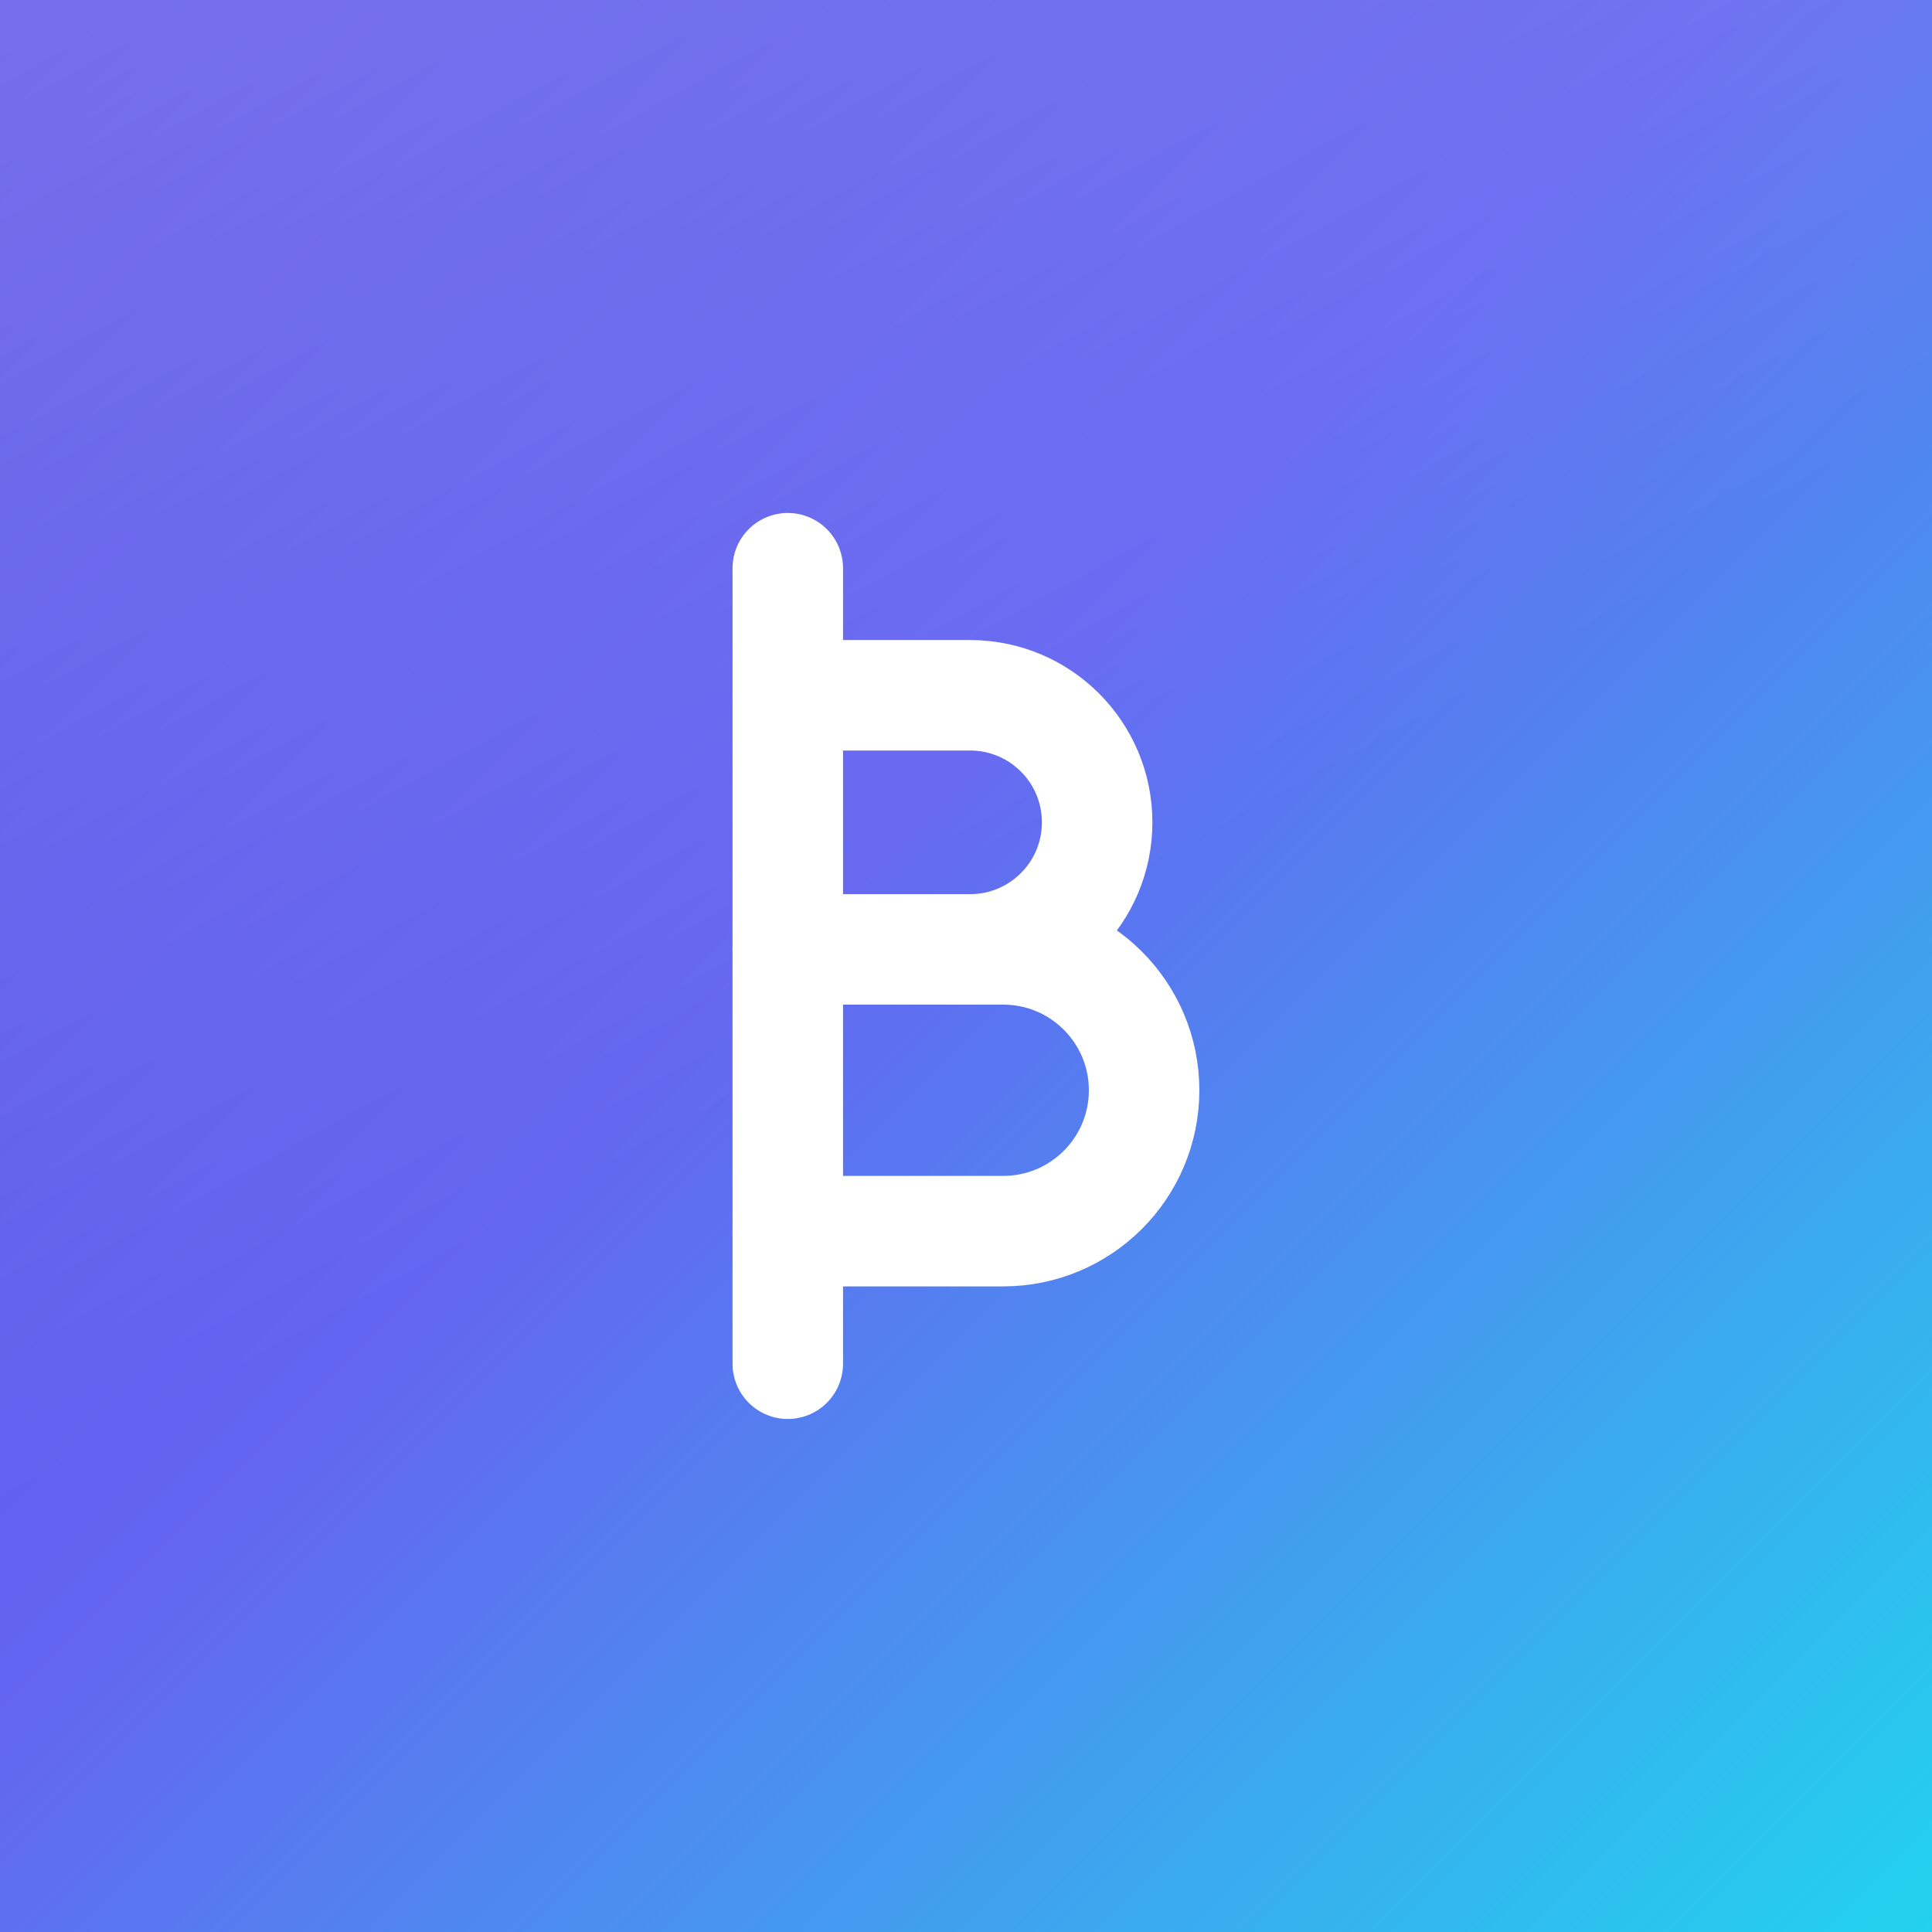
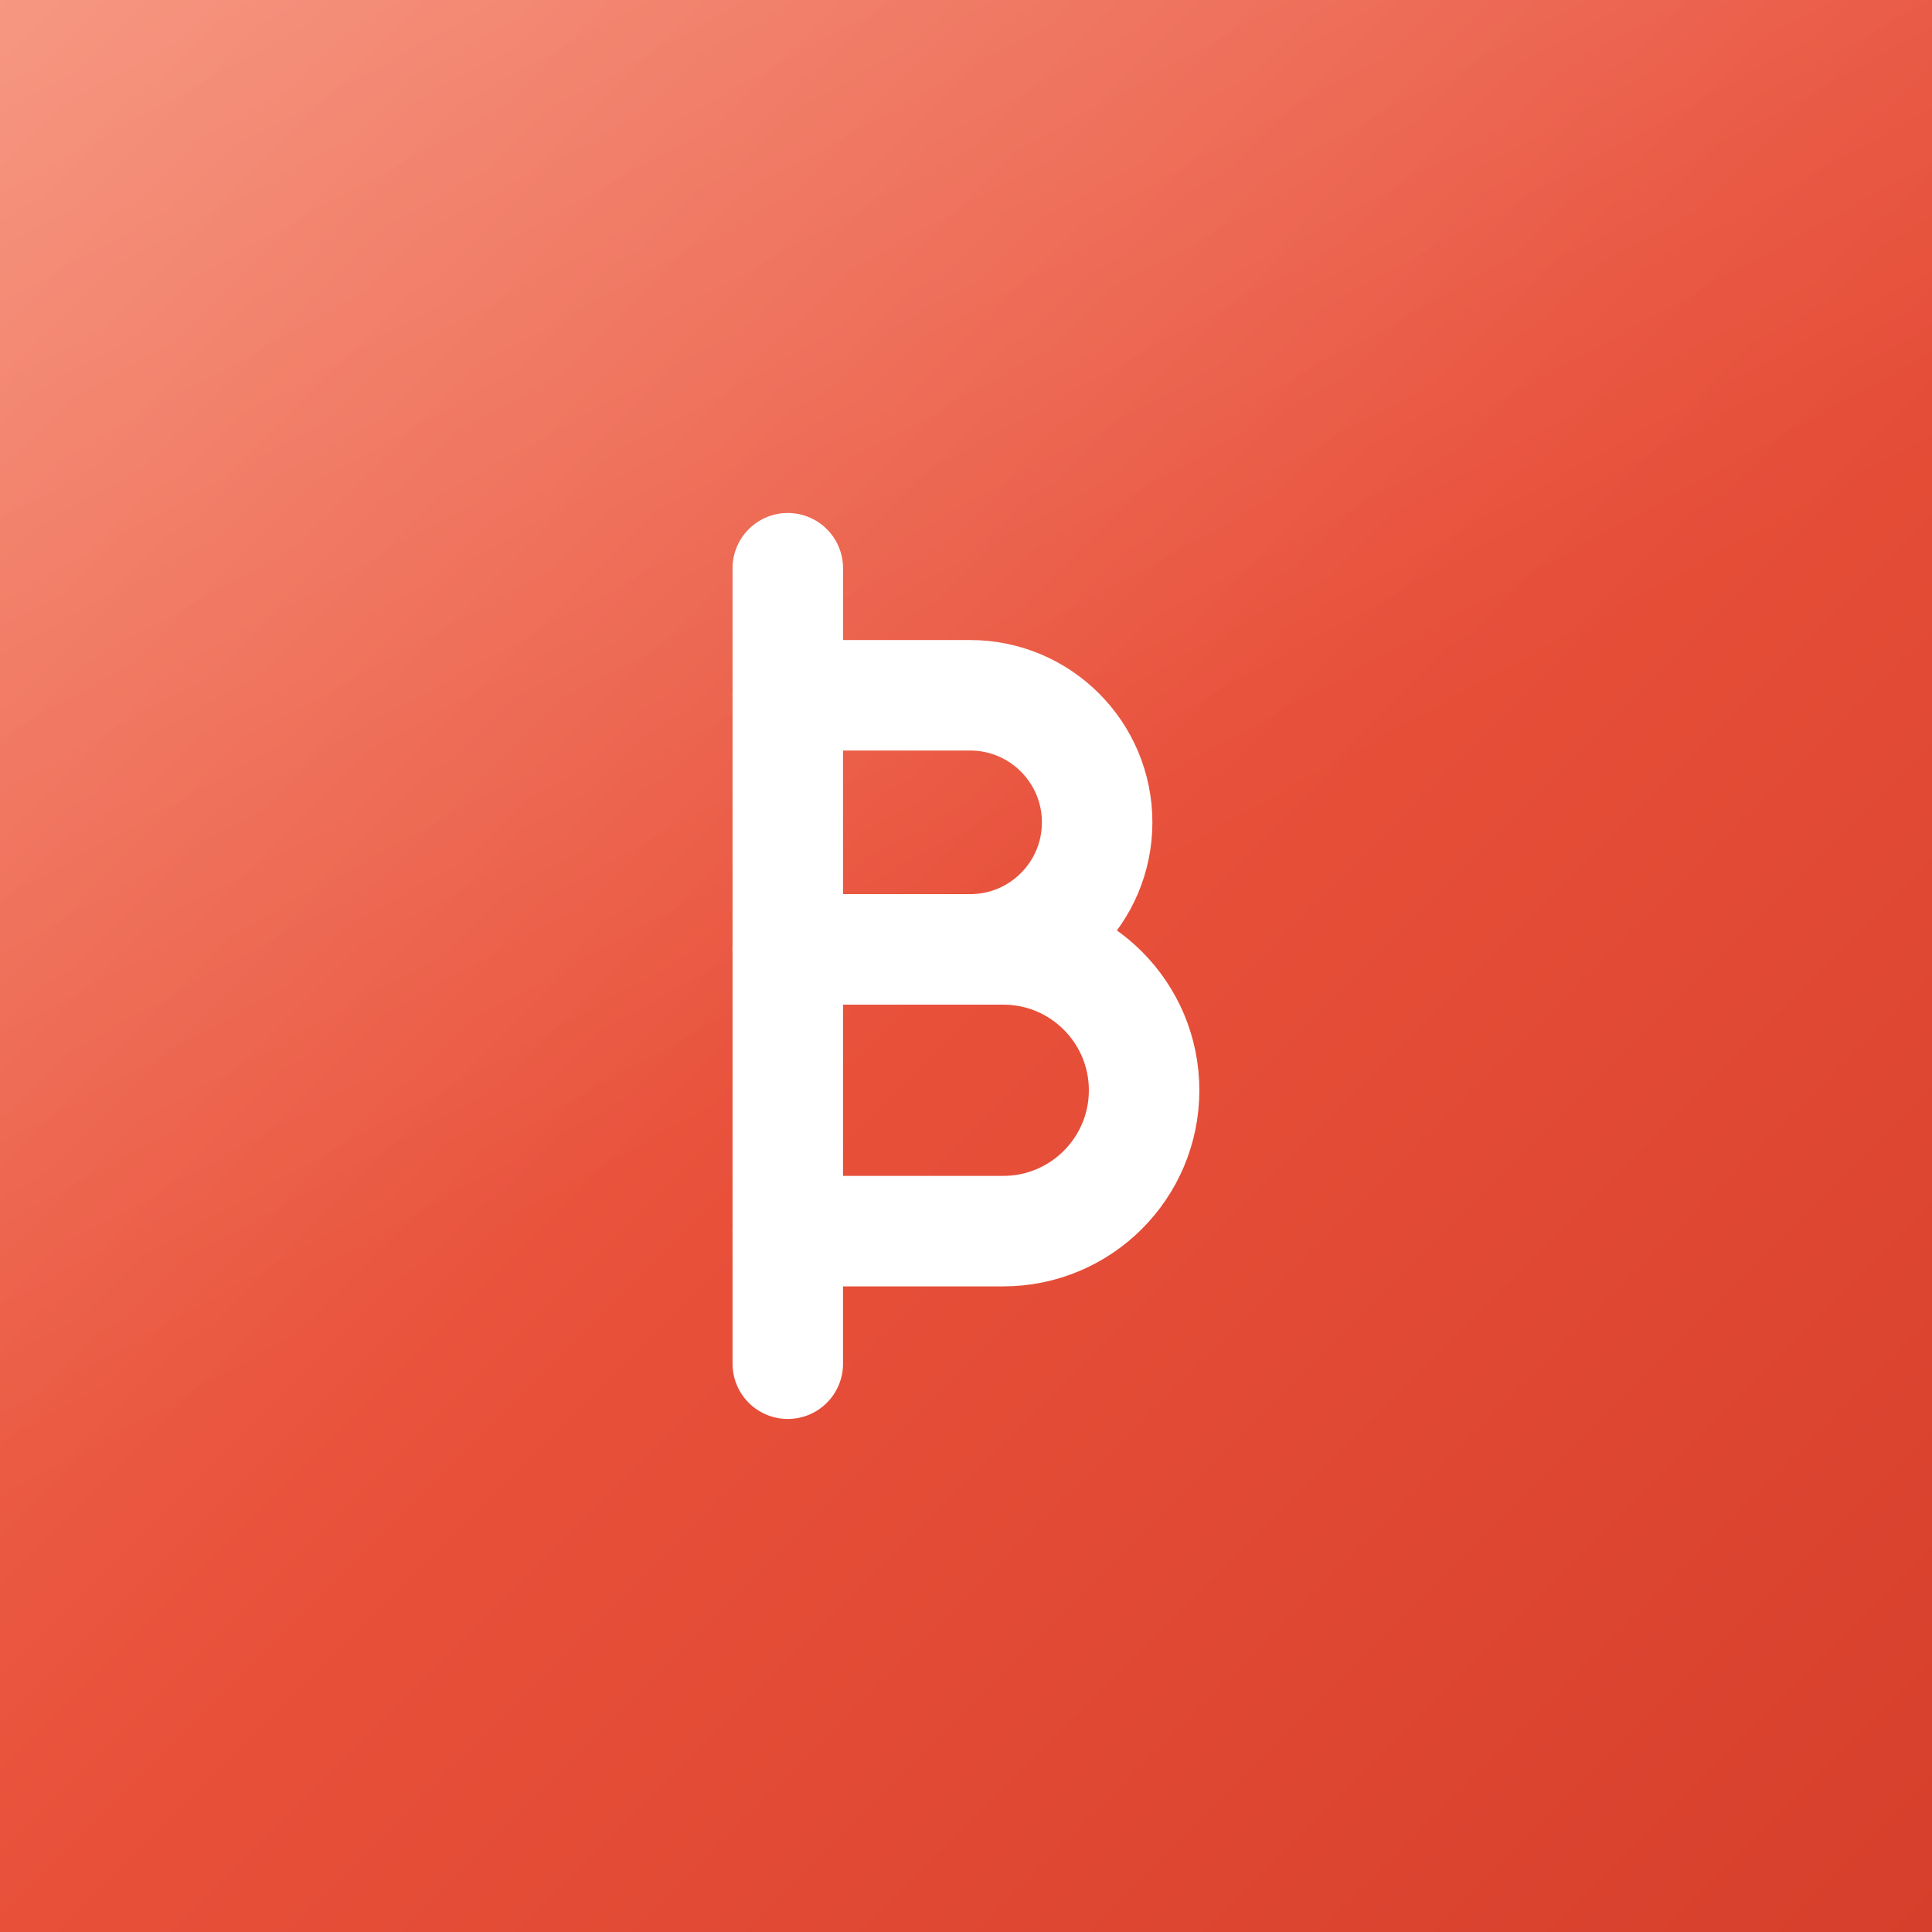
<svg xmlns="http://www.w3.org/2000/svg" viewBox="0 0 512 512" width="512" height="512" role="img" aria-label="บันทึกรายรับรายจ่าย">
  <defs>
    <linearGradient id="bg" x1="0" y1="0" x2="1" y2="1">
-       <stop offset="0" stop-color="#4f46e5" />
-       <stop offset="0.45" stop-color="#6366f1" />
-       <stop offset="1" stop-color="#22d3ee" />
+       <stop offset="0" stop-color="#f47a5f" />
+       <stop offset="0.5" stop-color="#e8503a" />
+       <stop offset="1" stop-color="#d63f2b" />
    </linearGradient>
    <linearGradient id="sheen" x1="0" y1="0" x2="0.55" y2="1">
      <stop offset="0" stop-color="#ffffff" stop-opacity="0.22" />
      <stop offset="0.6" stop-color="#ffffff" stop-opacity="0" />
    </linearGradient>
  </defs>
  <rect width="512" height="512" fill="url(#bg)" />
  <rect width="512" height="512" fill="url(#sheen)" />
  <g transform="translate(65.3 68.6) scale(0.732)" fill="none" stroke="#ffffff" stroke-width="40" stroke-linecap="round" stroke-linejoin="round">
    <path d="M196 112 V400" />
    <path d="M196 158 H262 A46 46 0 0 1 262 250 H196" />
    <path d="M196 250 H274 A51 51 0 0 1 274 352 H196" />
  </g>
</svg>
